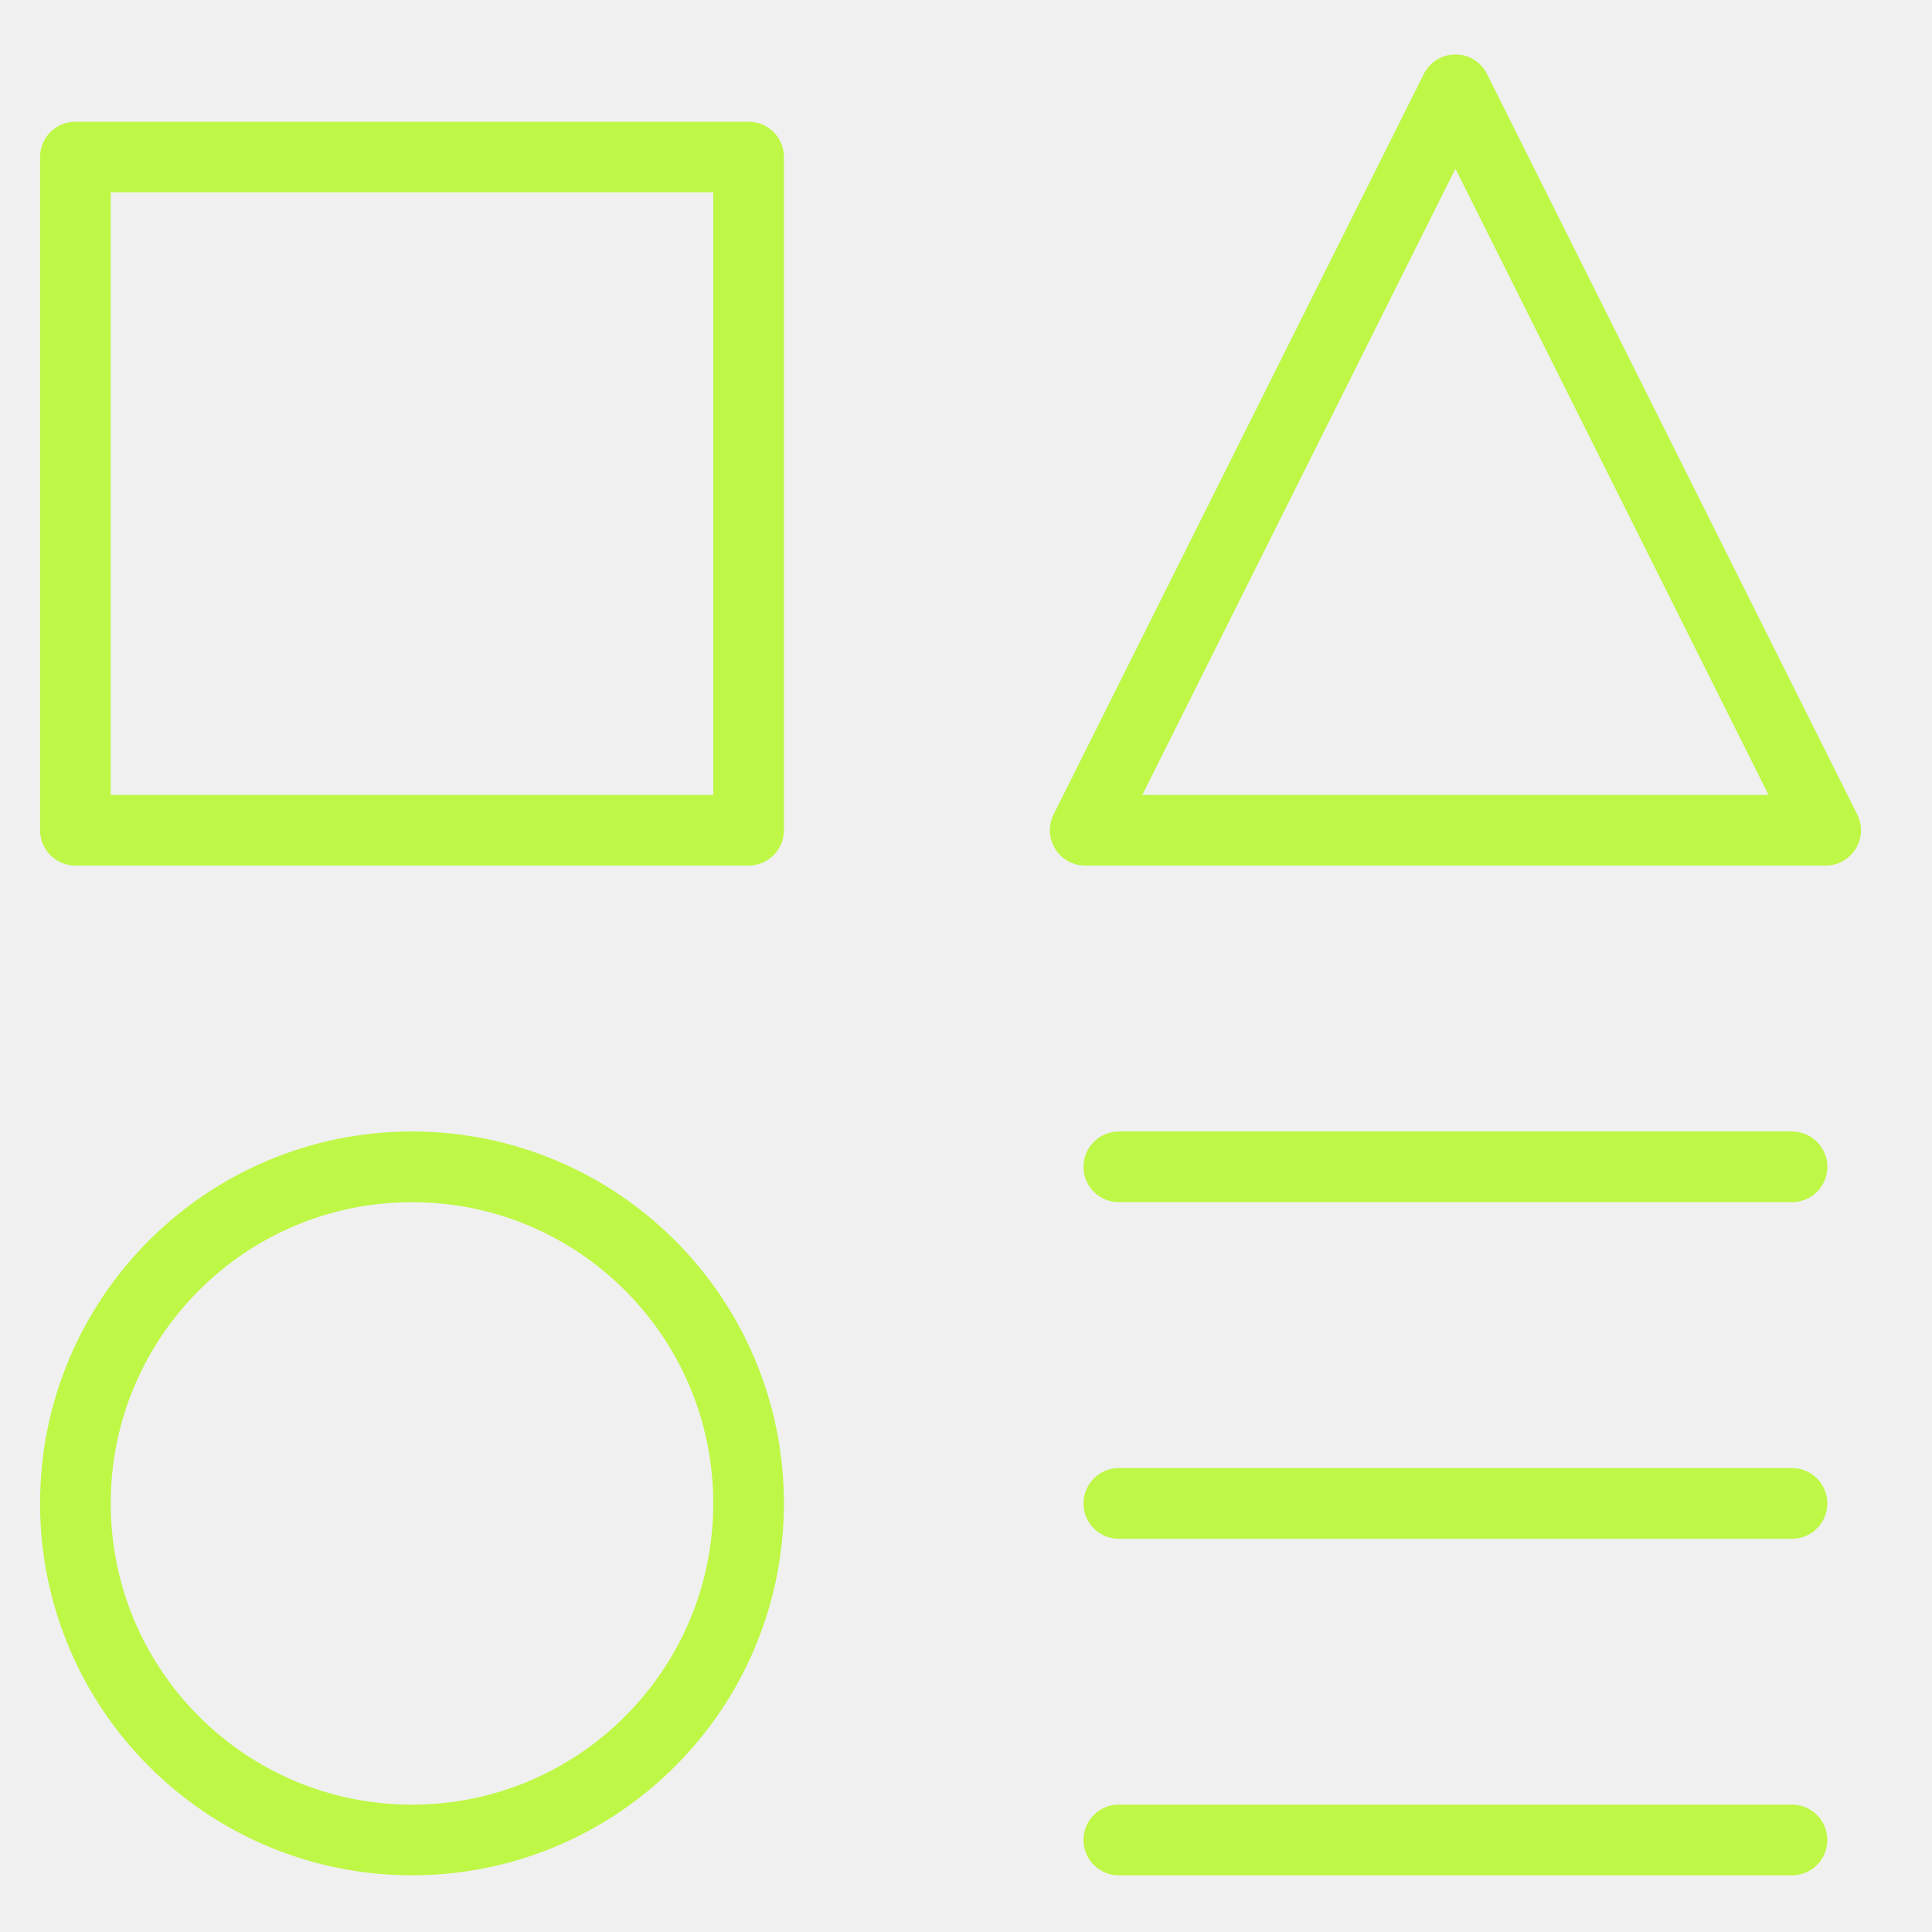
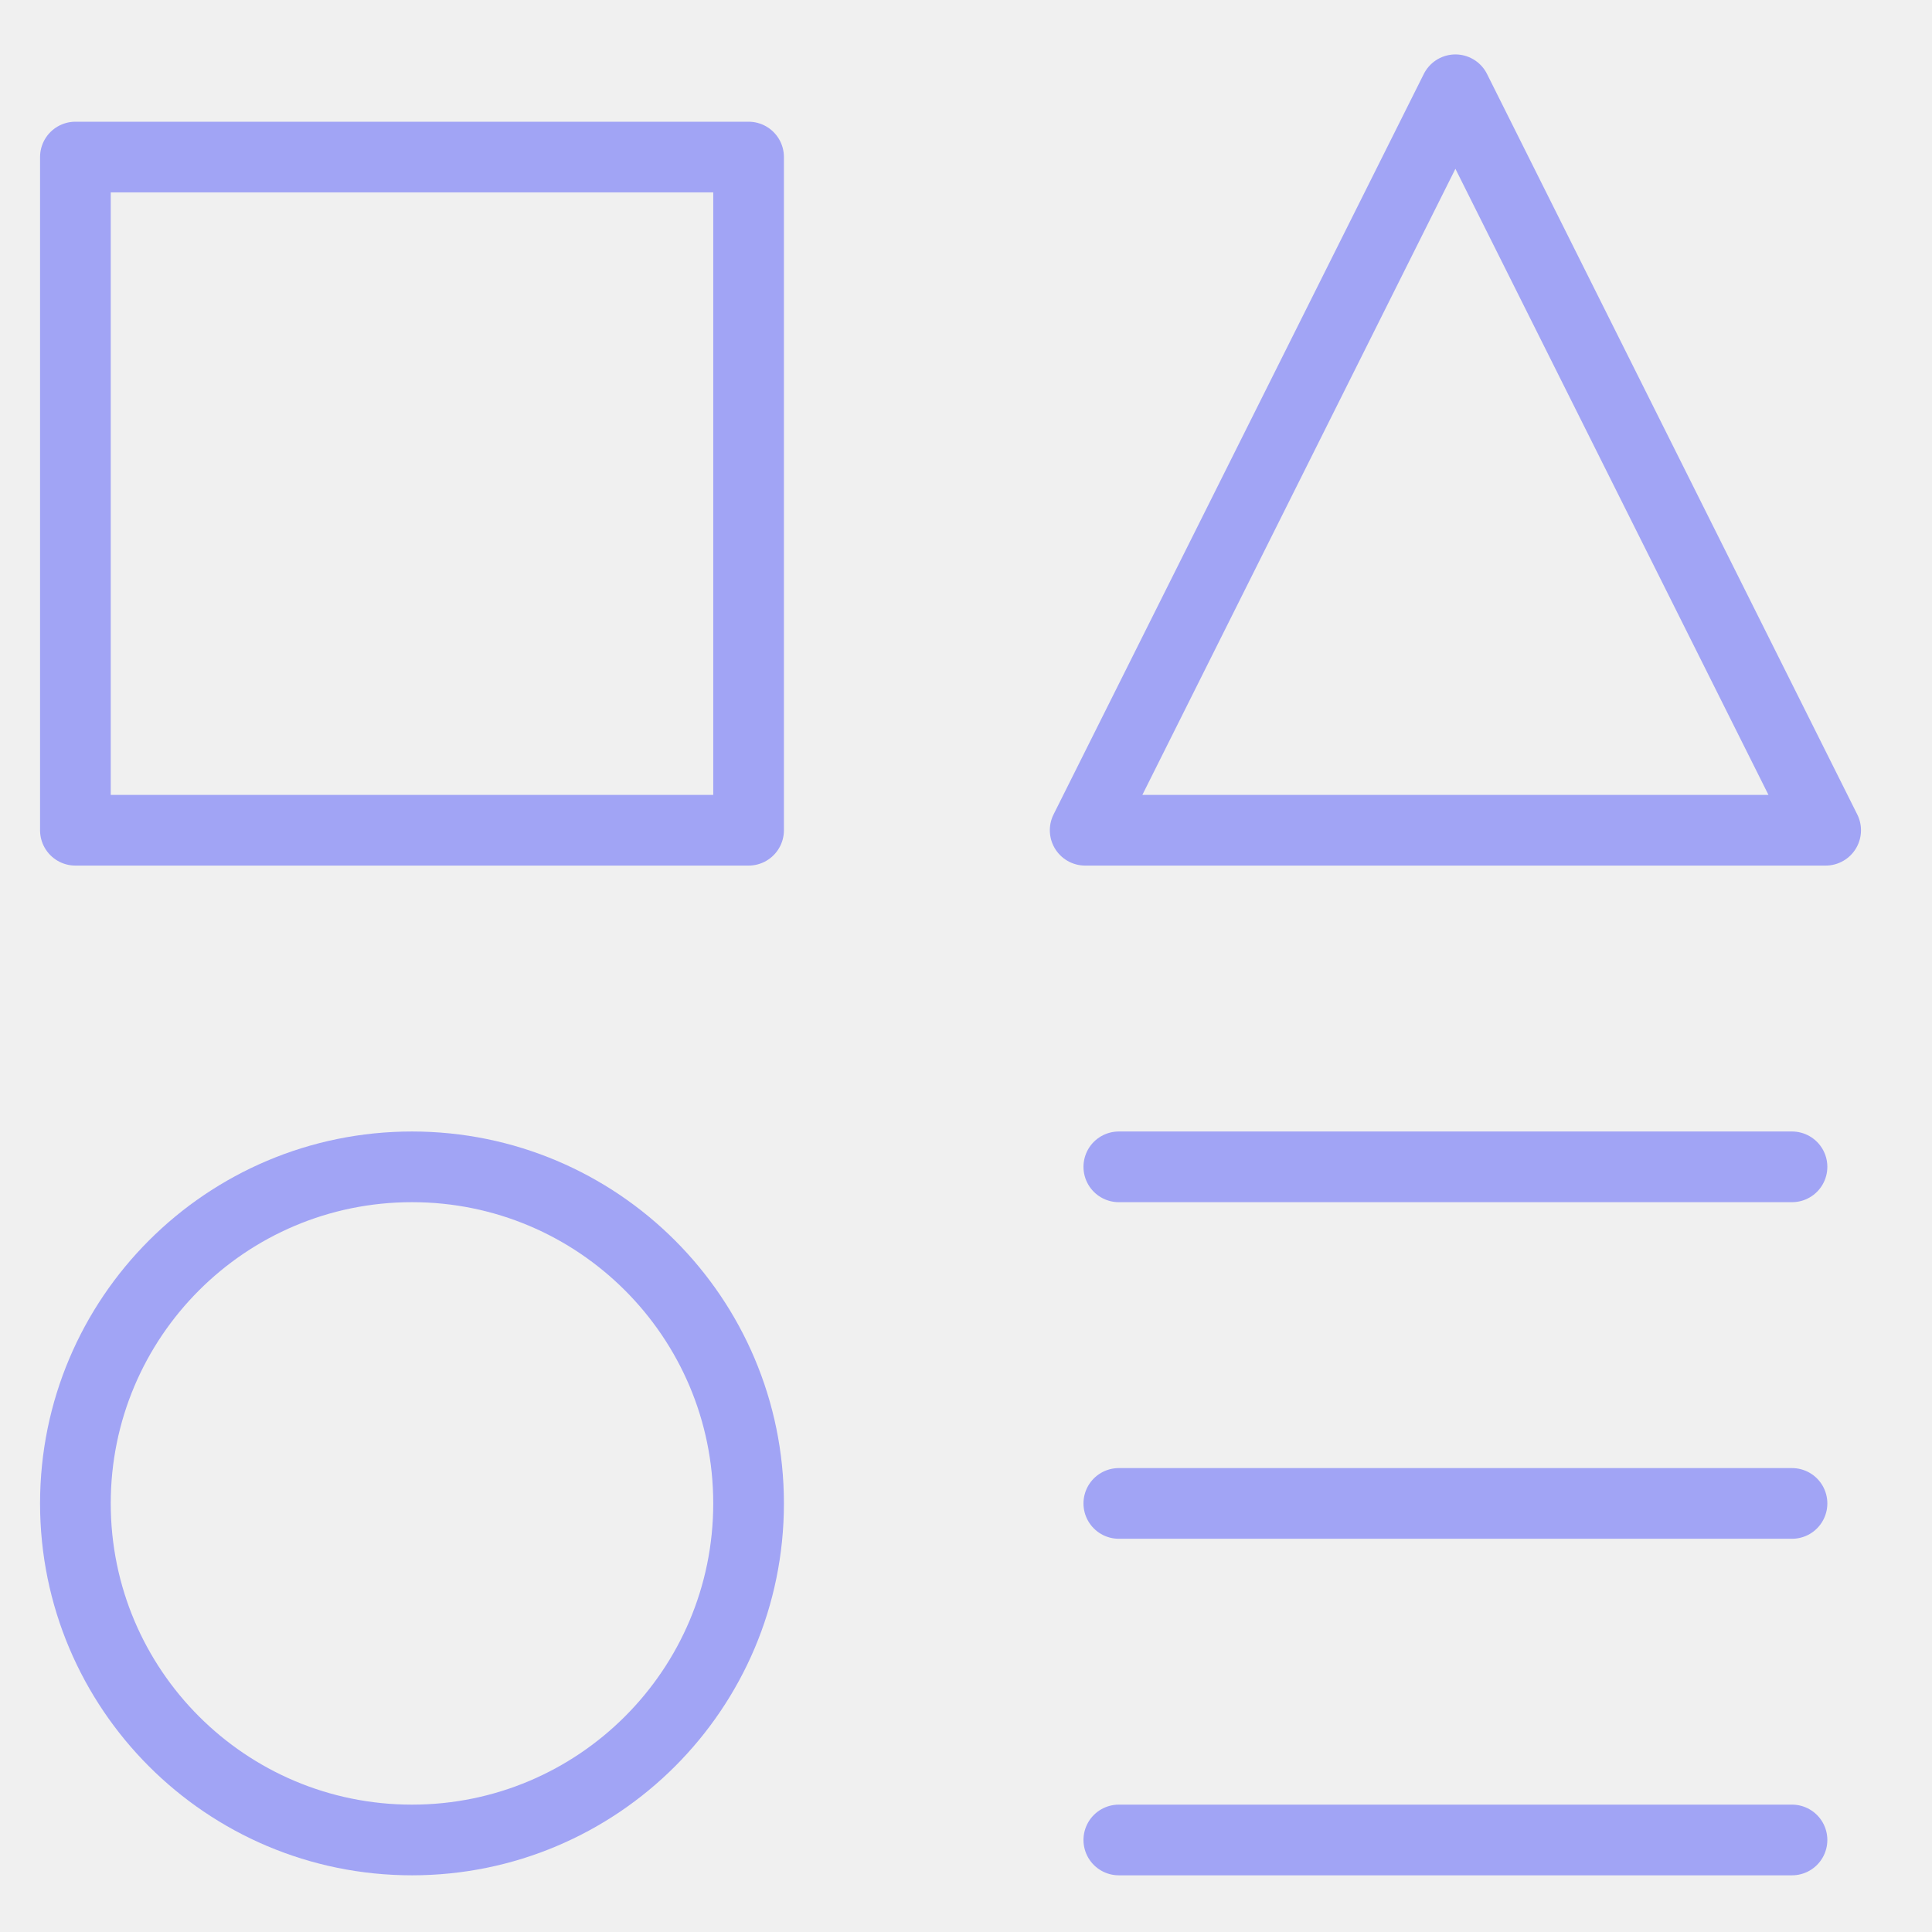
<svg xmlns="http://www.w3.org/2000/svg" width="41" height="41" viewBox="0 0 41 41" fill="none">
  <g clip-path="url(#clip0_176_130)">
-     <path d="M15.886 3.333H1.6V17.619H15.886V3.333Z" stroke="#BFF747" stroke-width="1.5" stroke-linecap="round" stroke-linejoin="round" />
-     <path d="M38.029 39.047H23.743" stroke="#BFF747" stroke-width="1.5" stroke-linecap="round" stroke-linejoin="round" />
-     <path d="M23.743 24.762H38.029" stroke="#BFF747" stroke-width="1.5" stroke-linecap="round" stroke-linejoin="round" />
-     <path d="M23.743 31.905H38.029" stroke="#BFF747" stroke-width="1.5" stroke-linecap="round" stroke-linejoin="round" />
-     <path d="M38.743 17.619H23.029L30.886 1.905L38.743 17.619Z" stroke="#BFF747" stroke-width="1.5" stroke-linecap="round" stroke-linejoin="round" />
-     <path d="M8.743 39.047C12.688 39.047 15.886 35.849 15.886 31.905C15.886 27.96 12.688 24.762 8.743 24.762C4.798 24.762 1.6 27.96 1.6 31.905C1.6 35.849 4.798 39.047 8.743 39.047Z" stroke="#BFF747" stroke-width="1.5" stroke-linecap="round" stroke-linejoin="round" />
+     <path d="M15.886 3.333H1.6V17.619H15.886V3.333Z" stroke="#a1a4f5" stroke-width="1.5" stroke-linecap="round" stroke-linejoin="round" />
+     <path d="M38.029 39.047H23.743" stroke="#a1a4f5" stroke-width="1.5" stroke-linecap="round" stroke-linejoin="round" />
+     <path d="M23.743 24.762H38.029" stroke="#a1a4f5" stroke-width="1.5" stroke-linecap="round" stroke-linejoin="round" />
+     <path d="M23.743 31.905H38.029" stroke="#a1a4f5" stroke-width="1.5" stroke-linecap="round" stroke-linejoin="round" />
+     <path d="M38.743 17.619H23.029L30.886 1.905L38.743 17.619Z" stroke="#a1a4f5" stroke-width="1.5" stroke-linecap="round" stroke-linejoin="round" />
+     <path d="M8.743 39.047C12.688 39.047 15.886 35.849 15.886 31.905C15.886 27.96 12.688 24.762 8.743 24.762C4.798 24.762 1.6 27.96 1.6 31.905C1.6 35.849 4.798 39.047 8.743 39.047Z" stroke="#a1a4f5" stroke-width="1.5" stroke-linecap="round" stroke-linejoin="round" />
  </g>
  <defs>
    <clipPath id="clip0_176_130">
      <rect width="40" height="40" fill="white" transform="translate(0.171387 0.476074)" />
    </clipPath>
  </defs>
</svg>
